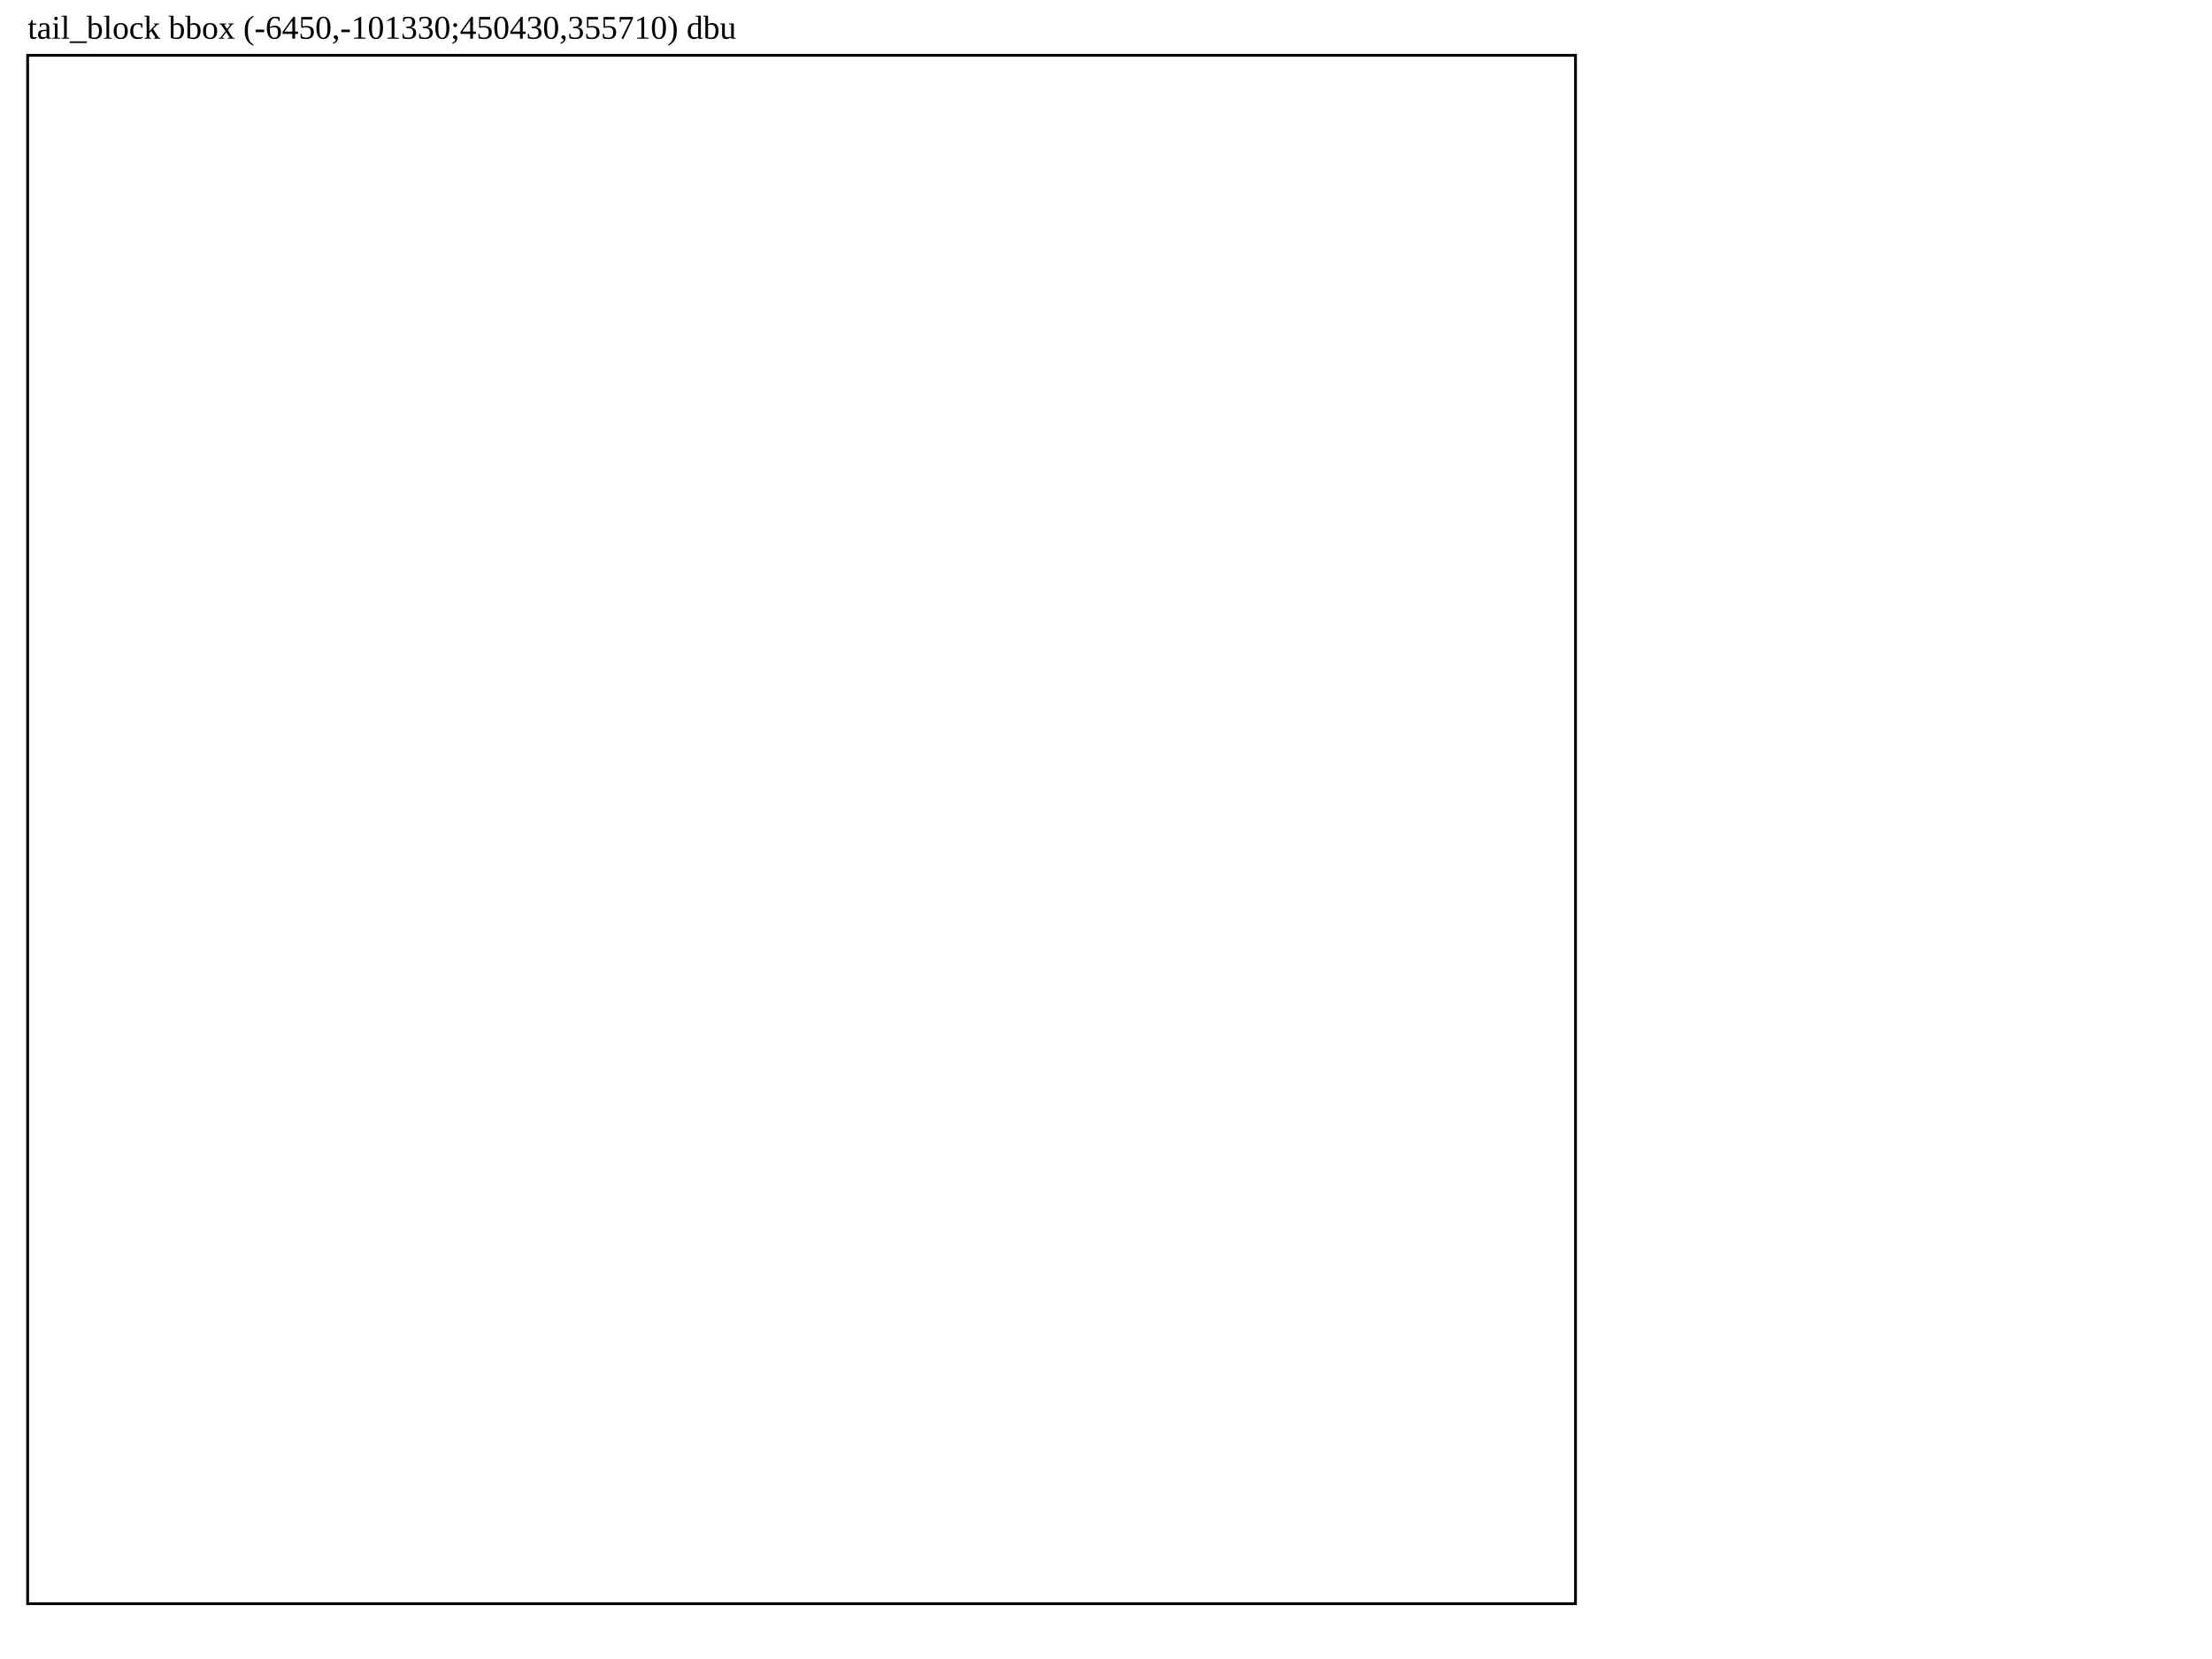
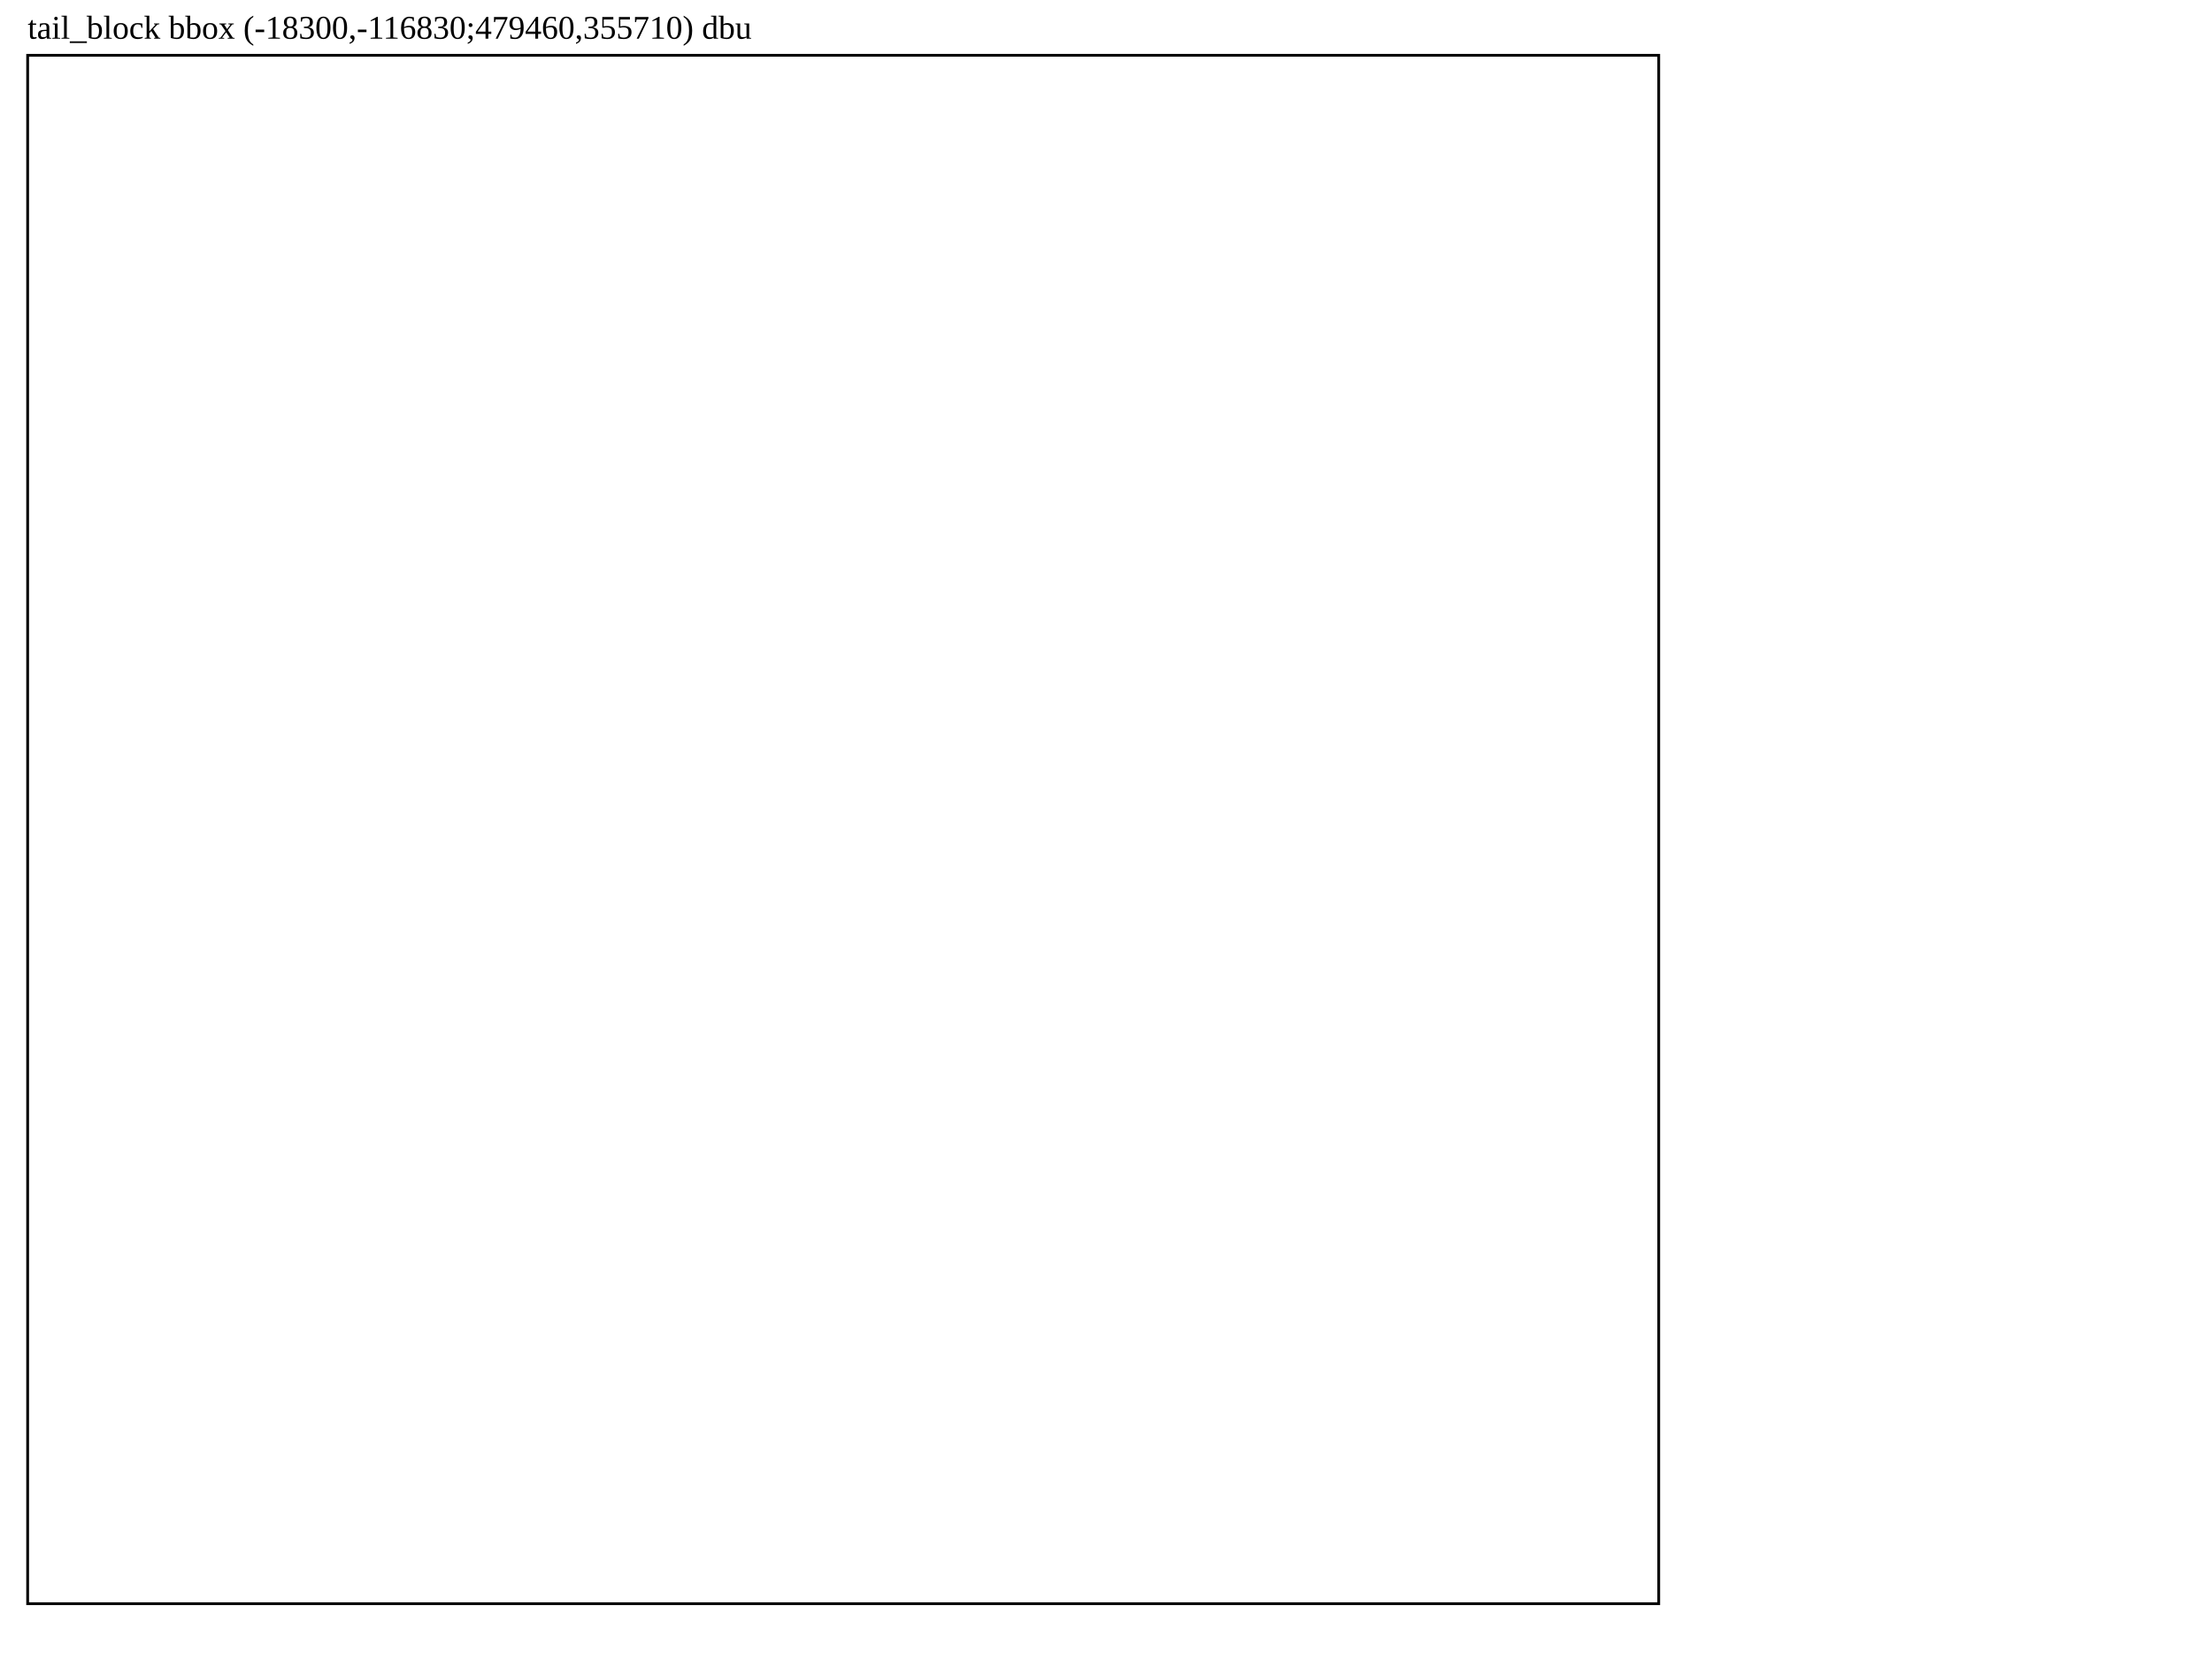
<svg xmlns="http://www.w3.org/2000/svg" width="800" height="600">
-   <rect x="10" y="20" width="559.8" height="560.0" fill="none" stroke="black" stroke-width="1" />
-   <text x="10" y="14" font-size="12">tail_block bbox (-6450,-101330;450430,355710) dbu</text>
+   <rect x="10" y="20" width="589.9" height="560.0" fill="none" stroke="black" stroke-width="1" />
+   <text x="10" y="14" font-size="12">tail_block bbox (-18300,-116830;479460,355710) dbu</text>
</svg>
